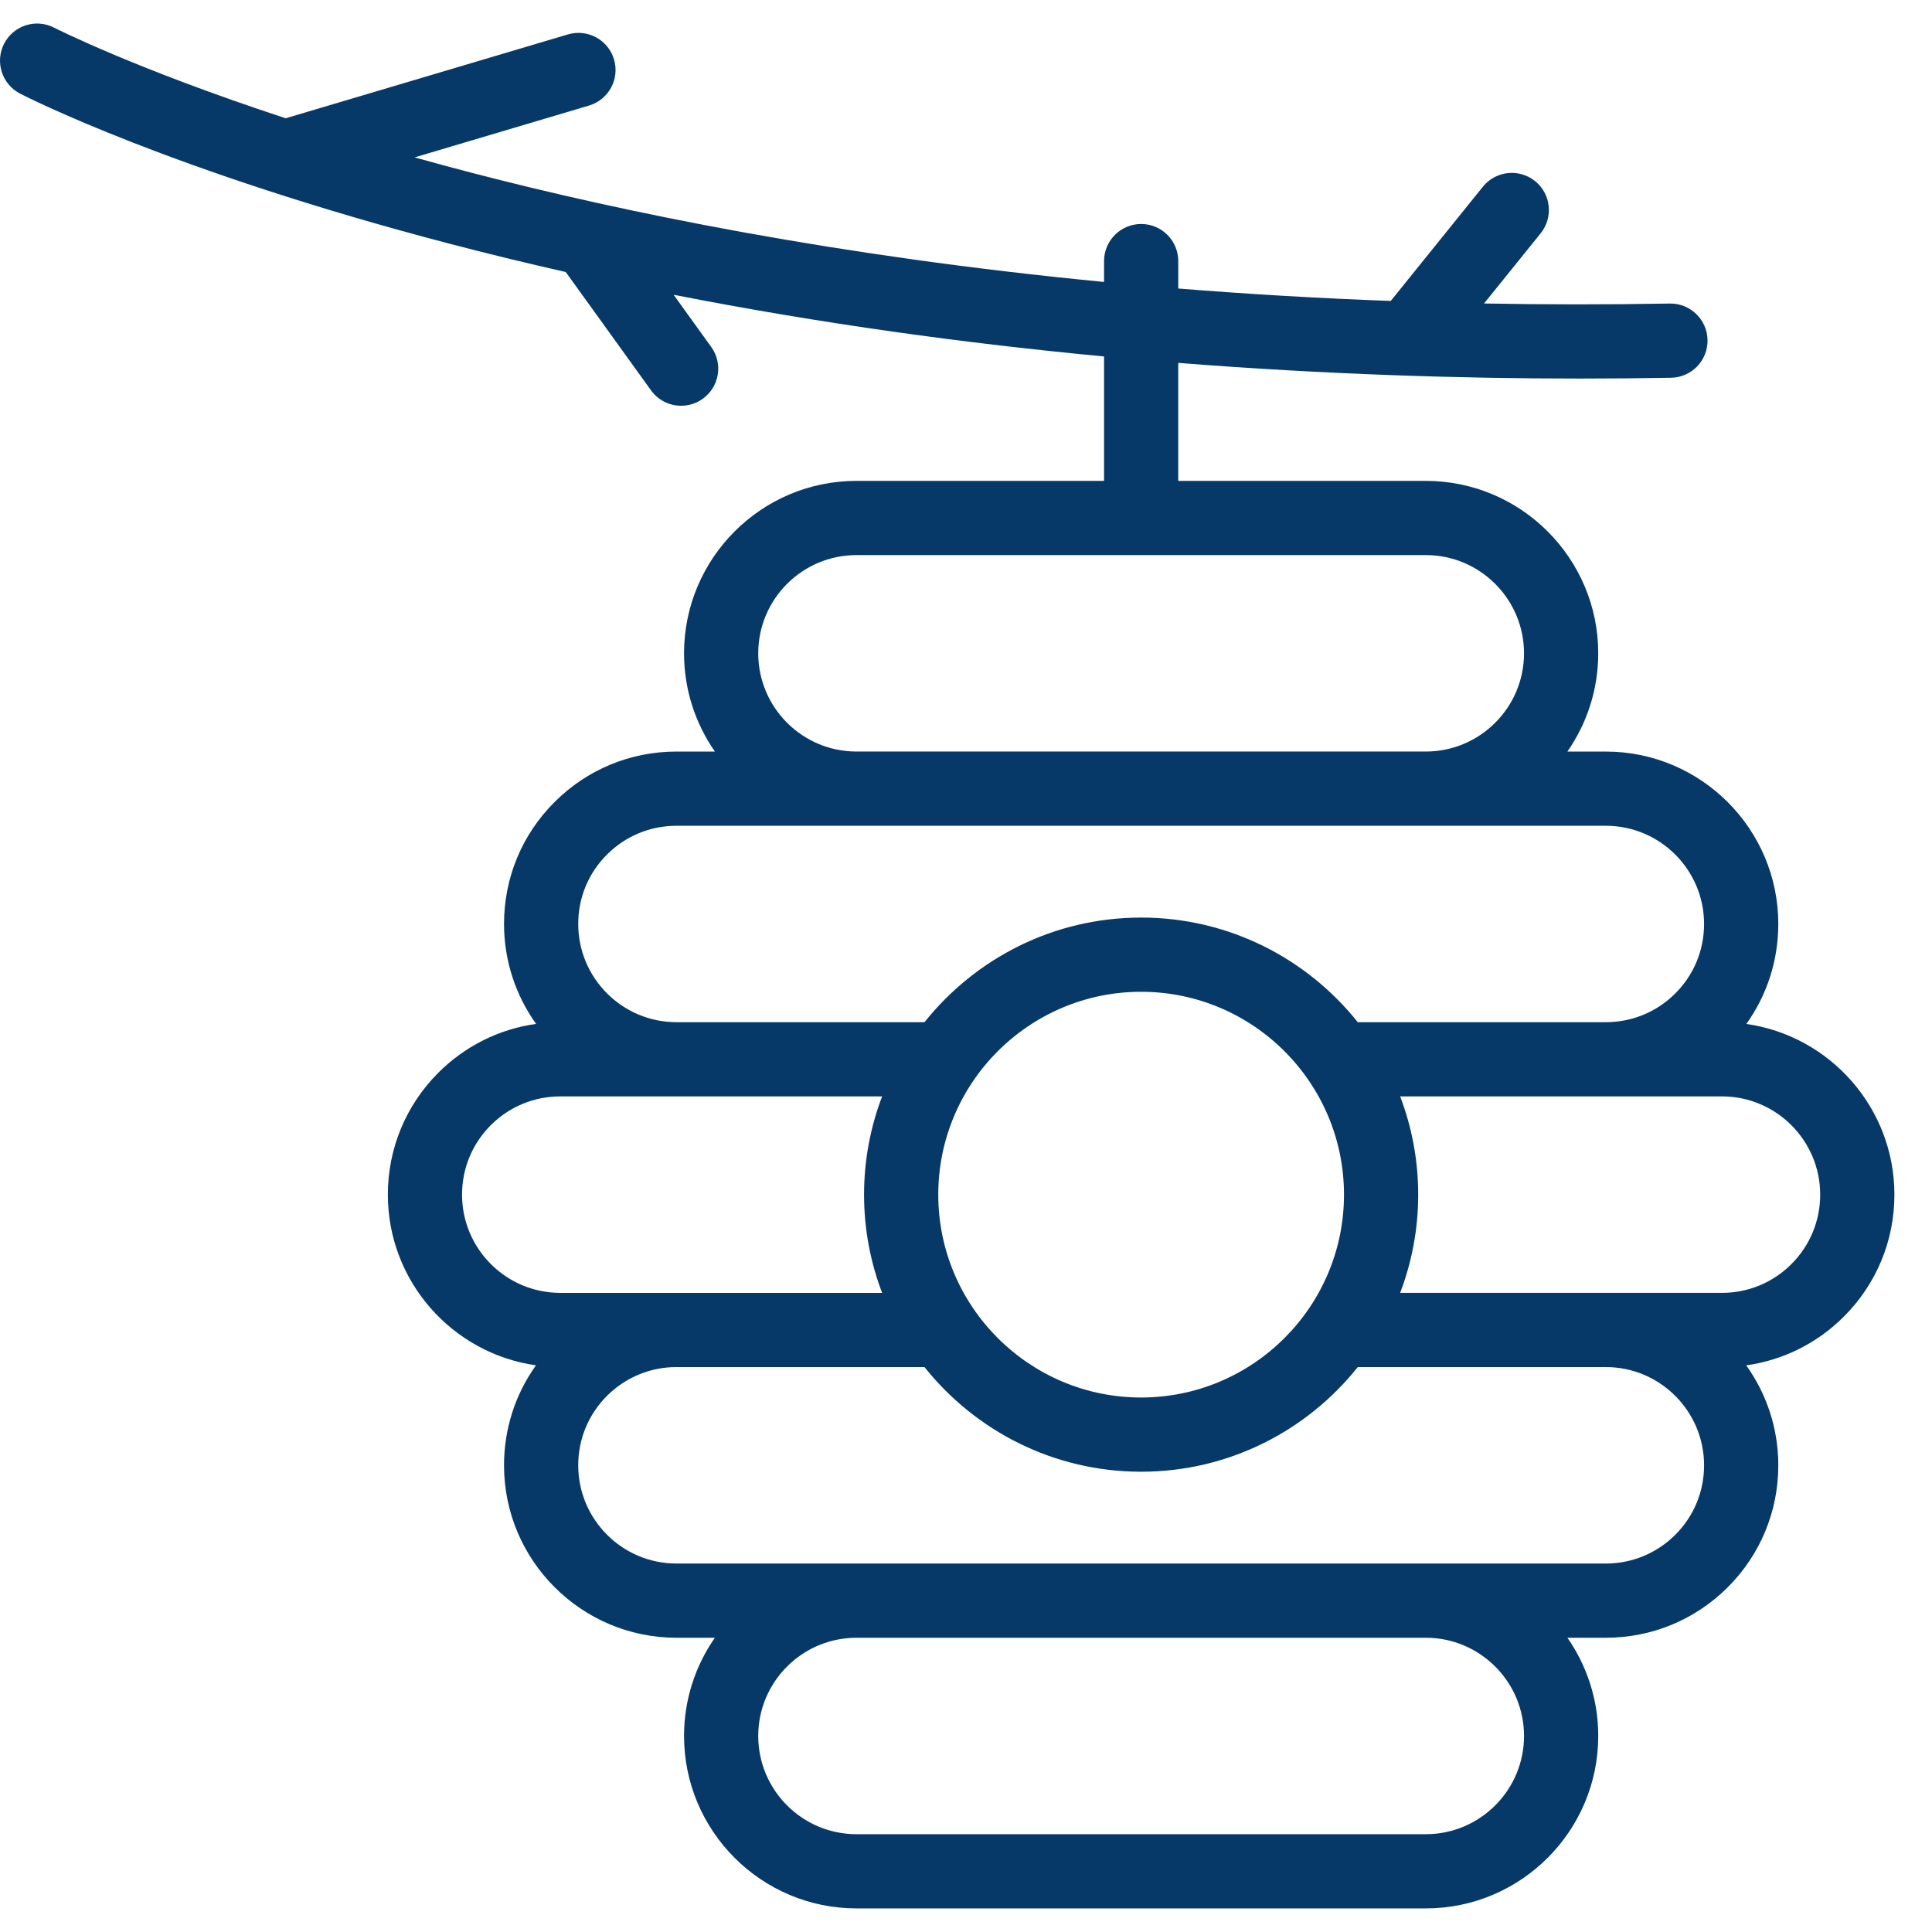
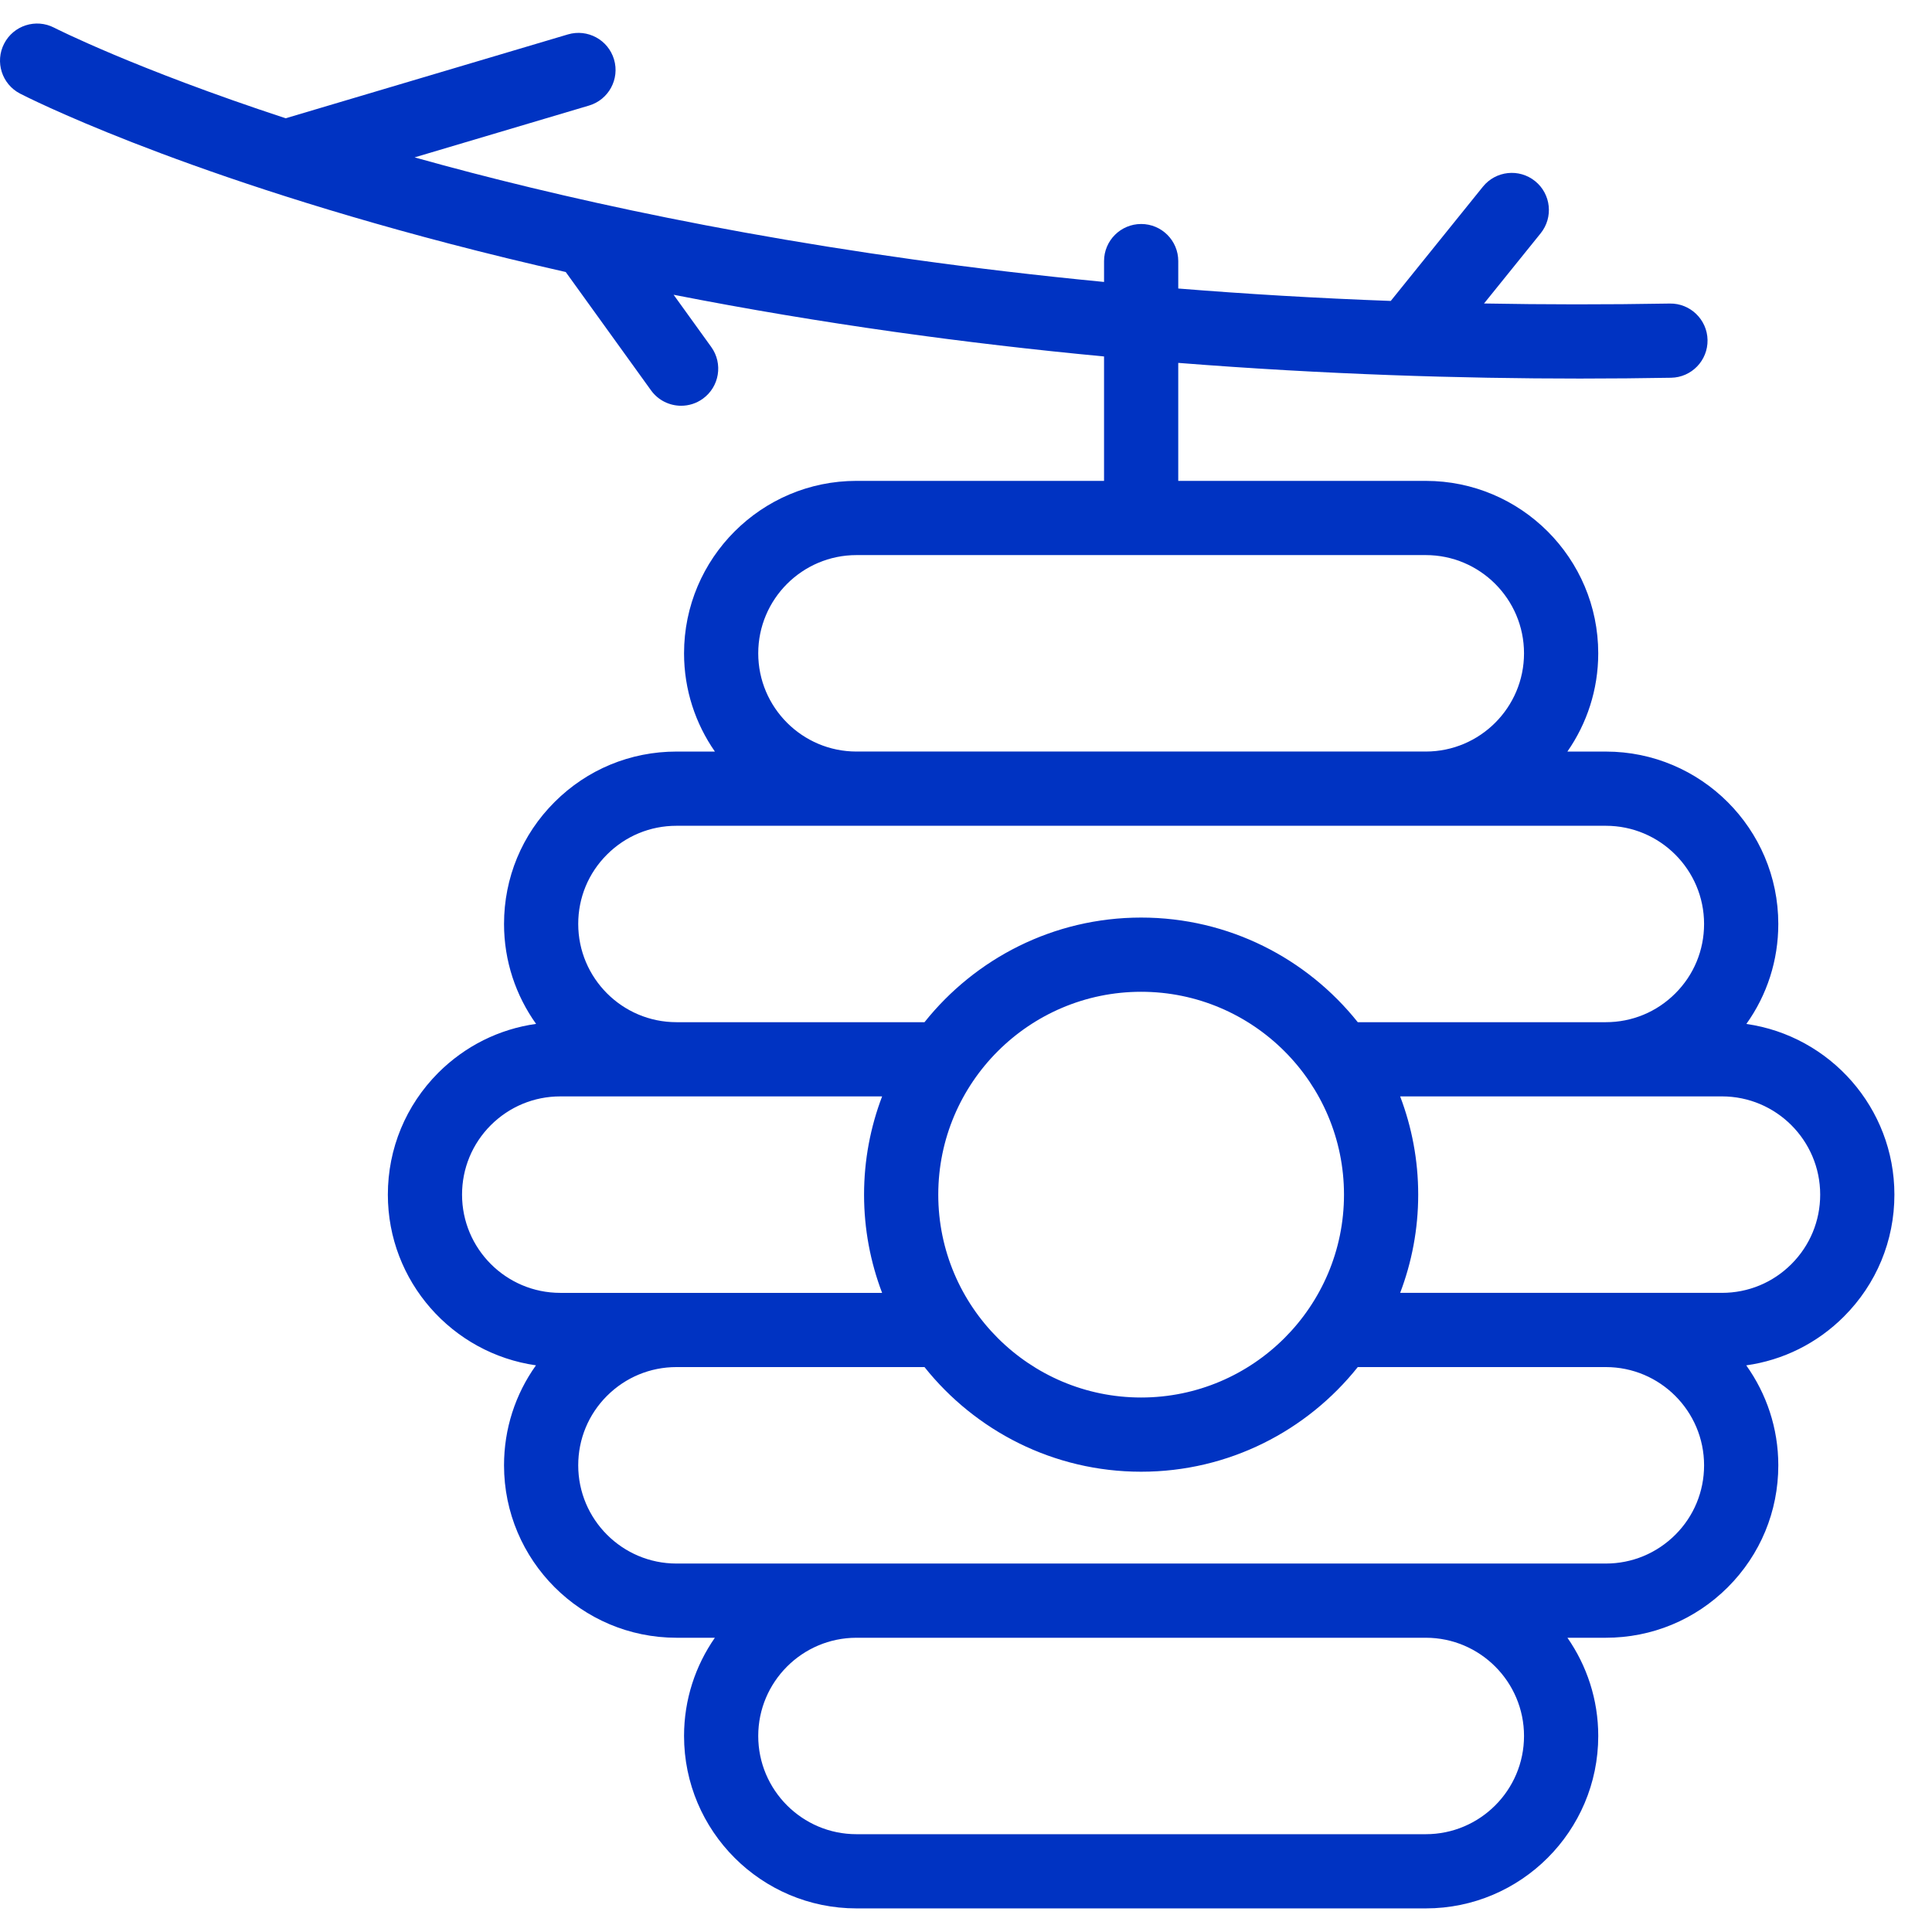
<svg xmlns="http://www.w3.org/2000/svg" viewBox="0 0 511.999 511.999" width="800px" height="800px" fill="#000000">
  <g>
    <g>
-       <path d="M502.035,316.589c0-23.002-17.086-42.081-39.232-45.233c5.491-7.677,8.463-16.852,8.463-26.499    c0-25.189-20.502-45.683-45.7-45.683h-10.193c5.147-7.395,8.176-16.367,8.176-26.039c0-25.198-20.5-45.697-45.697-45.697h-65.605    v-31.27c38.996,3.075,75.095,4.154,106.438,4.154c8.408,0,16.481-0.077,24.173-0.214c5.431-0.097,9.753-4.576,9.658-10.006    c-0.096-5.431-4.607-9.761-10.006-9.658c-16.895,0.299-33.297,0.273-49.225-0.017l15.007-18.603    c3.41-4.227,2.747-10.418-1.48-13.827c-4.231-3.411-10.417-2.748-13.828,1.479l-24.421,30.275    c-19.588-0.72-38.364-1.846-56.313-3.292v-7.265c0-5.431-4.401-9.833-9.833-9.833c-5.432,0-9.833,4.403-9.833,9.833v5.525    C221.92,67.9,165.289,56.295,124.737,45.725c-5.132-1.337-10.073-2.679-14.861-4.017l46.22-13.734    c5.206-1.547,8.172-7.021,6.626-12.227c-1.547-5.205-7.022-8.169-12.226-6.625L75.704,31.345    C35.723,18.208,14.619,7.476,14.339,7.332C9.513,4.845,3.586,6.738,1.097,11.563c-2.49,4.826-0.597,10.758,4.23,13.247    c1.605,0.829,40.15,20.508,113.634,39.732c10.335,2.705,20.666,5.214,30.966,7.545l22.6,31.358    c1.922,2.667,4.931,4.084,7.985,4.084c1.993,0,4.003-0.603,5.741-1.857c4.405-3.176,5.403-9.321,2.228-13.727l-9.97-13.833    c39.266,7.707,77.745,12.925,114.071,16.352v32.972h-65.606c-25.198,0-45.697,20.5-45.697,45.697    c0,9.672,3.029,18.645,8.176,26.039h-10.182c-12.209,0-23.684,4.753-32.306,13.375c-8.638,8.614-13.394,20.087-13.394,32.308    c0,9.869,3.154,19.008,8.493,26.486c-9.756,1.366-18.78,5.834-25.906,12.941c-8.624,8.648-13.375,20.122-13.375,32.306    c0,23.011,17.097,42.094,39.253,45.237c-5.492,7.684-8.466,16.858-8.466,26.495c0,25.198,20.5,45.699,45.699,45.699h10.176    c-5.142,7.392-8.168,16.361-8.168,26.029c0,25.198,20.5,45.697,45.697,45.697h150.878c25.198,0,45.697-20.5,45.697-45.697    c0-9.668-3.026-18.636-8.168-26.029h10.185c12.187,0,23.66-4.75,32.314-13.384c8.632-8.631,13.386-20.107,13.386-32.315    c0-9.869-3.155-19.008-8.495-26.487c9.766-1.367,18.786-5.836,25.88-12.931C497.282,340.273,502.035,328.797,502.035,316.589z     M226.971,147.104h150.878c14.354,0,26.031,11.678,26.031,26.031c0,14.353-11.677,26.031-26.031,26.031H226.971    c-14.354,0-26.031-11.677-26.031-26.031C200.941,158.78,212.617,147.104,226.971,147.104z M160.859,226.464    c4.915-4.917,11.453-7.624,18.408-7.624h246.297c14.355,0,26.033,11.67,26.033,26.016c0,6.967-2.705,13.502-7.625,18.409    c-4.915,4.917-11.453,7.624-18.408,7.624h-65.744c-13.465-16.879-34.187-27.725-57.408-27.725    c-23.221,0-43.943,10.845-57.408,27.725h-65.736c-14.354,0-26.032-11.678-26.032-26.033    C153.235,237.899,155.938,231.371,160.859,226.464z M356.172,316.593c0,29.643-24.118,53.761-53.761,53.761    c-29.644,0-53.762-24.118-53.762-53.761c0-29.643,24.118-53.761,53.762-53.761C332.054,262.832,356.172,286.95,356.172,316.593z     M122.446,316.589c0-6.941,2.71-13.482,7.615-18.399c4.936-4.922,11.477-7.633,18.418-7.633h85.289    c-3.082,8.097-4.784,16.87-4.784,26.036c0,9.163,1.702,17.933,4.783,26.031h-85.286    C134.124,342.622,122.446,330.943,122.446,316.589z M377.851,486.081H226.971c-14.354,0-26.031-11.678-26.031-26.031    c0-14.341,11.657-26.007,25.994-26.029h150.954c14.336,0.021,25.993,11.688,25.993,26.029    C403.881,474.404,392.205,486.081,377.851,486.081z M443.982,406.721c-4.935,4.922-11.475,7.633-18.417,7.633H179.267    c-14.354,0-26.032-11.678-26.032-26.032c0-6.955,2.707-13.493,7.616-18.4c4.935-4.922,11.475-7.633,18.417-7.633h65.731    c13.465,16.882,34.19,27.731,57.413,27.731s43.947-10.848,57.412-27.731h65.741c14.355,0,26.033,11.678,26.033,26.032    C451.598,395.275,448.89,401.814,443.982,406.721z M474.743,334.997c-4.915,4.917-11.453,7.624-18.408,7.624h-85.28    c3.08-8.096,4.783-16.866,4.783-26.031c0-9.166-1.703-17.939-4.784-26.036h85.282c14.354,0,26.032,11.678,26.032,26.032    C482.368,323.543,479.659,330.08,474.743,334.997z" style="fill: rgb(6, 57, 103);" />
+       <path d="M502.035,316.589c0-23.002-17.086-42.081-39.232-45.233c5.491-7.677,8.463-16.852,8.463-26.499    c0-25.189-20.502-45.683-45.7-45.683h-10.193c5.147-7.395,8.176-16.367,8.176-26.039c0-25.198-20.5-45.697-45.697-45.697h-65.605    v-31.27c38.996,3.075,75.095,4.154,106.438,4.154c8.408,0,16.481-0.077,24.173-0.214c5.431-0.097,9.753-4.576,9.658-10.006    c-0.096-5.431-4.607-9.761-10.006-9.658c-16.895,0.299-33.297,0.273-49.225-0.017l15.007-18.603    c3.41-4.227,2.747-10.418-1.48-13.827c-4.231-3.411-10.417-2.748-13.828,1.479l-24.421,30.275    c-19.588-0.72-38.364-1.846-56.313-3.292v-7.265c0-5.431-4.401-9.833-9.833-9.833c-5.432,0-9.833,4.403-9.833,9.833v5.525    C221.92,67.9,165.289,56.295,124.737,45.725c-5.132-1.337-10.073-2.679-14.861-4.017l46.22-13.734    c5.206-1.547,8.172-7.021,6.626-12.227c-1.547-5.205-7.022-8.169-12.226-6.625L75.704,31.345    C35.723,18.208,14.619,7.476,14.339,7.332C9.513,4.845,3.586,6.738,1.097,11.563c-2.49,4.826-0.597,10.758,4.23,13.247    c1.605,0.829,40.15,20.508,113.634,39.732c10.335,2.705,20.666,5.214,30.966,7.545l22.6,31.358    c1.922,2.667,4.931,4.084,7.985,4.084c1.993,0,4.003-0.603,5.741-1.857c4.405-3.176,5.403-9.321,2.228-13.727l-9.97-13.833    c39.266,7.707,77.745,12.925,114.071,16.352v32.972h-65.606c-25.198,0-45.697,20.5-45.697,45.697    c0,9.672,3.029,18.645,8.176,26.039h-10.182c-12.209,0-23.684,4.753-32.306,13.375c-8.638,8.614-13.394,20.087-13.394,32.308    c0,9.869,3.154,19.008,8.493,26.486c-9.756,1.366-18.78,5.834-25.906,12.941c-8.624,8.648-13.375,20.122-13.375,32.306    c0,23.011,17.097,42.094,39.253,45.237c-5.492,7.684-8.466,16.858-8.466,26.495c0,25.198,20.5,45.699,45.699,45.699h10.176    c-5.142,7.392-8.168,16.361-8.168,26.029c0,25.198,20.5,45.697,45.697,45.697h150.878c25.198,0,45.697-20.5,45.697-45.697    c0-9.668-3.026-18.636-8.168-26.029h10.185c12.187,0,23.66-4.75,32.314-13.384c8.632-8.631,13.386-20.107,13.386-32.315    c0-9.869-3.155-19.008-8.495-26.487c9.766-1.367,18.786-5.836,25.88-12.931C497.282,340.273,502.035,328.797,502.035,316.589z     M226.971,147.104h150.878c14.354,0,26.031,11.678,26.031,26.031c0,14.353-11.677,26.031-26.031,26.031H226.971    c-14.354,0-26.031-11.677-26.031-26.031C200.941,158.78,212.617,147.104,226.971,147.104z M160.859,226.464    c4.915-4.917,11.453-7.624,18.408-7.624h246.297c14.355,0,26.033,11.67,26.033,26.016c0,6.967-2.705,13.502-7.625,18.409    c-4.915,4.917-11.453,7.624-18.408,7.624h-65.744c-13.465-16.879-34.187-27.725-57.408-27.725    c-23.221,0-43.943,10.845-57.408,27.725h-65.736c-14.354,0-26.032-11.678-26.032-26.033    C153.235,237.899,155.938,231.371,160.859,226.464z M356.172,316.593c0,29.643-24.118,53.761-53.761,53.761    c-29.644,0-53.762-24.118-53.762-53.761c0-29.643,24.118-53.761,53.762-53.761C332.054,262.832,356.172,286.95,356.172,316.593z     M122.446,316.589c0-6.941,2.71-13.482,7.615-18.399c4.936-4.922,11.477-7.633,18.418-7.633h85.289    c-3.082,8.097-4.784,16.87-4.784,26.036c0,9.163,1.702,17.933,4.783,26.031h-85.286    C134.124,342.622,122.446,330.943,122.446,316.589z M377.851,486.081H226.971c-14.354,0-26.031-11.678-26.031-26.031    c0-14.341,11.657-26.007,25.994-26.029h150.954c14.336,0.021,25.993,11.688,25.993,26.029    C403.881,474.404,392.205,486.081,377.851,486.081z M443.982,406.721c-4.935,4.922-11.475,7.633-18.417,7.633H179.267    c-14.354,0-26.032-11.678-26.032-26.032c0-6.955,2.707-13.493,7.616-18.4c4.935-4.922,11.475-7.633,18.417-7.633h65.731    c13.465,16.882,34.19,27.731,57.413,27.731s43.947-10.848,57.412-27.731h65.741c14.355,0,26.033,11.678,26.033,26.032    C451.598,395.275,448.89,401.814,443.982,406.721z M474.743,334.997c-4.915,4.917-11.453,7.624-18.408,7.624h-85.28    c3.08-8.096,4.783-16.866,4.783-26.031c0-9.166-1.703-17.939-4.784-26.036h85.282c14.354,0,26.032,11.678,26.032,26.032    C482.368,323.543,479.659,330.08,474.743,334.997z" style="fill: rgb(0, 51, 194);" />
    </g>
  </g>
</svg>
